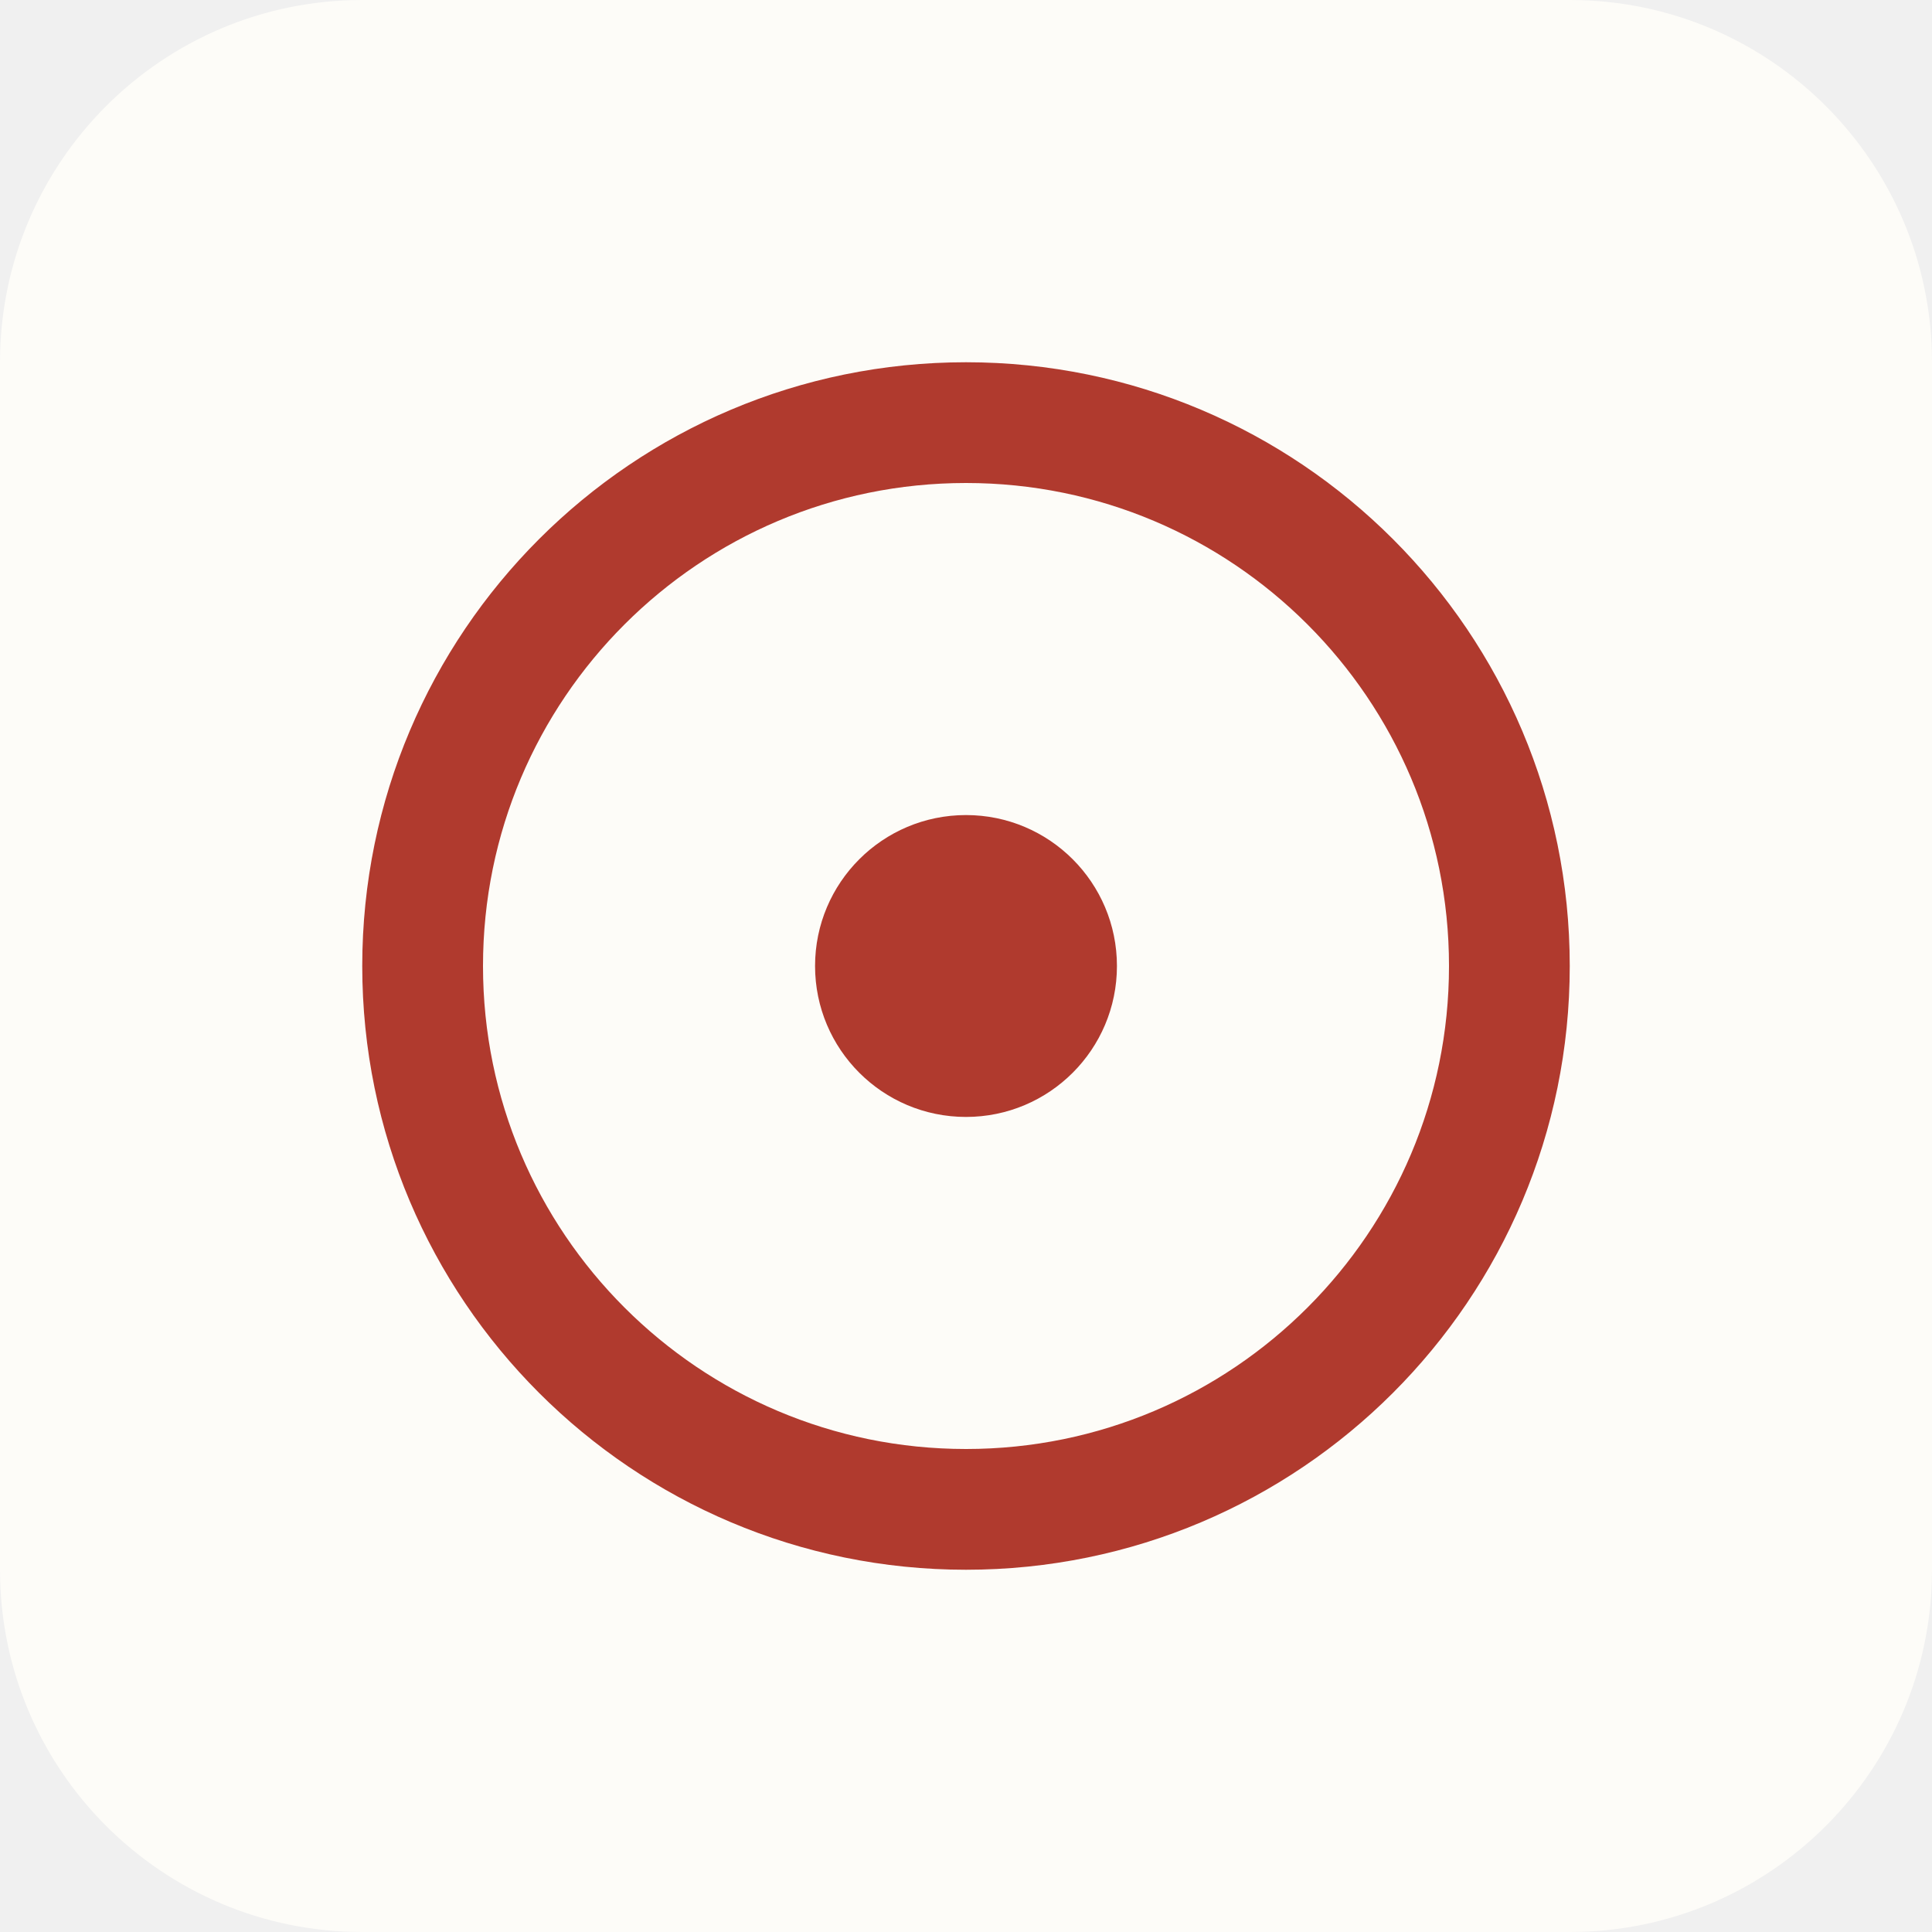
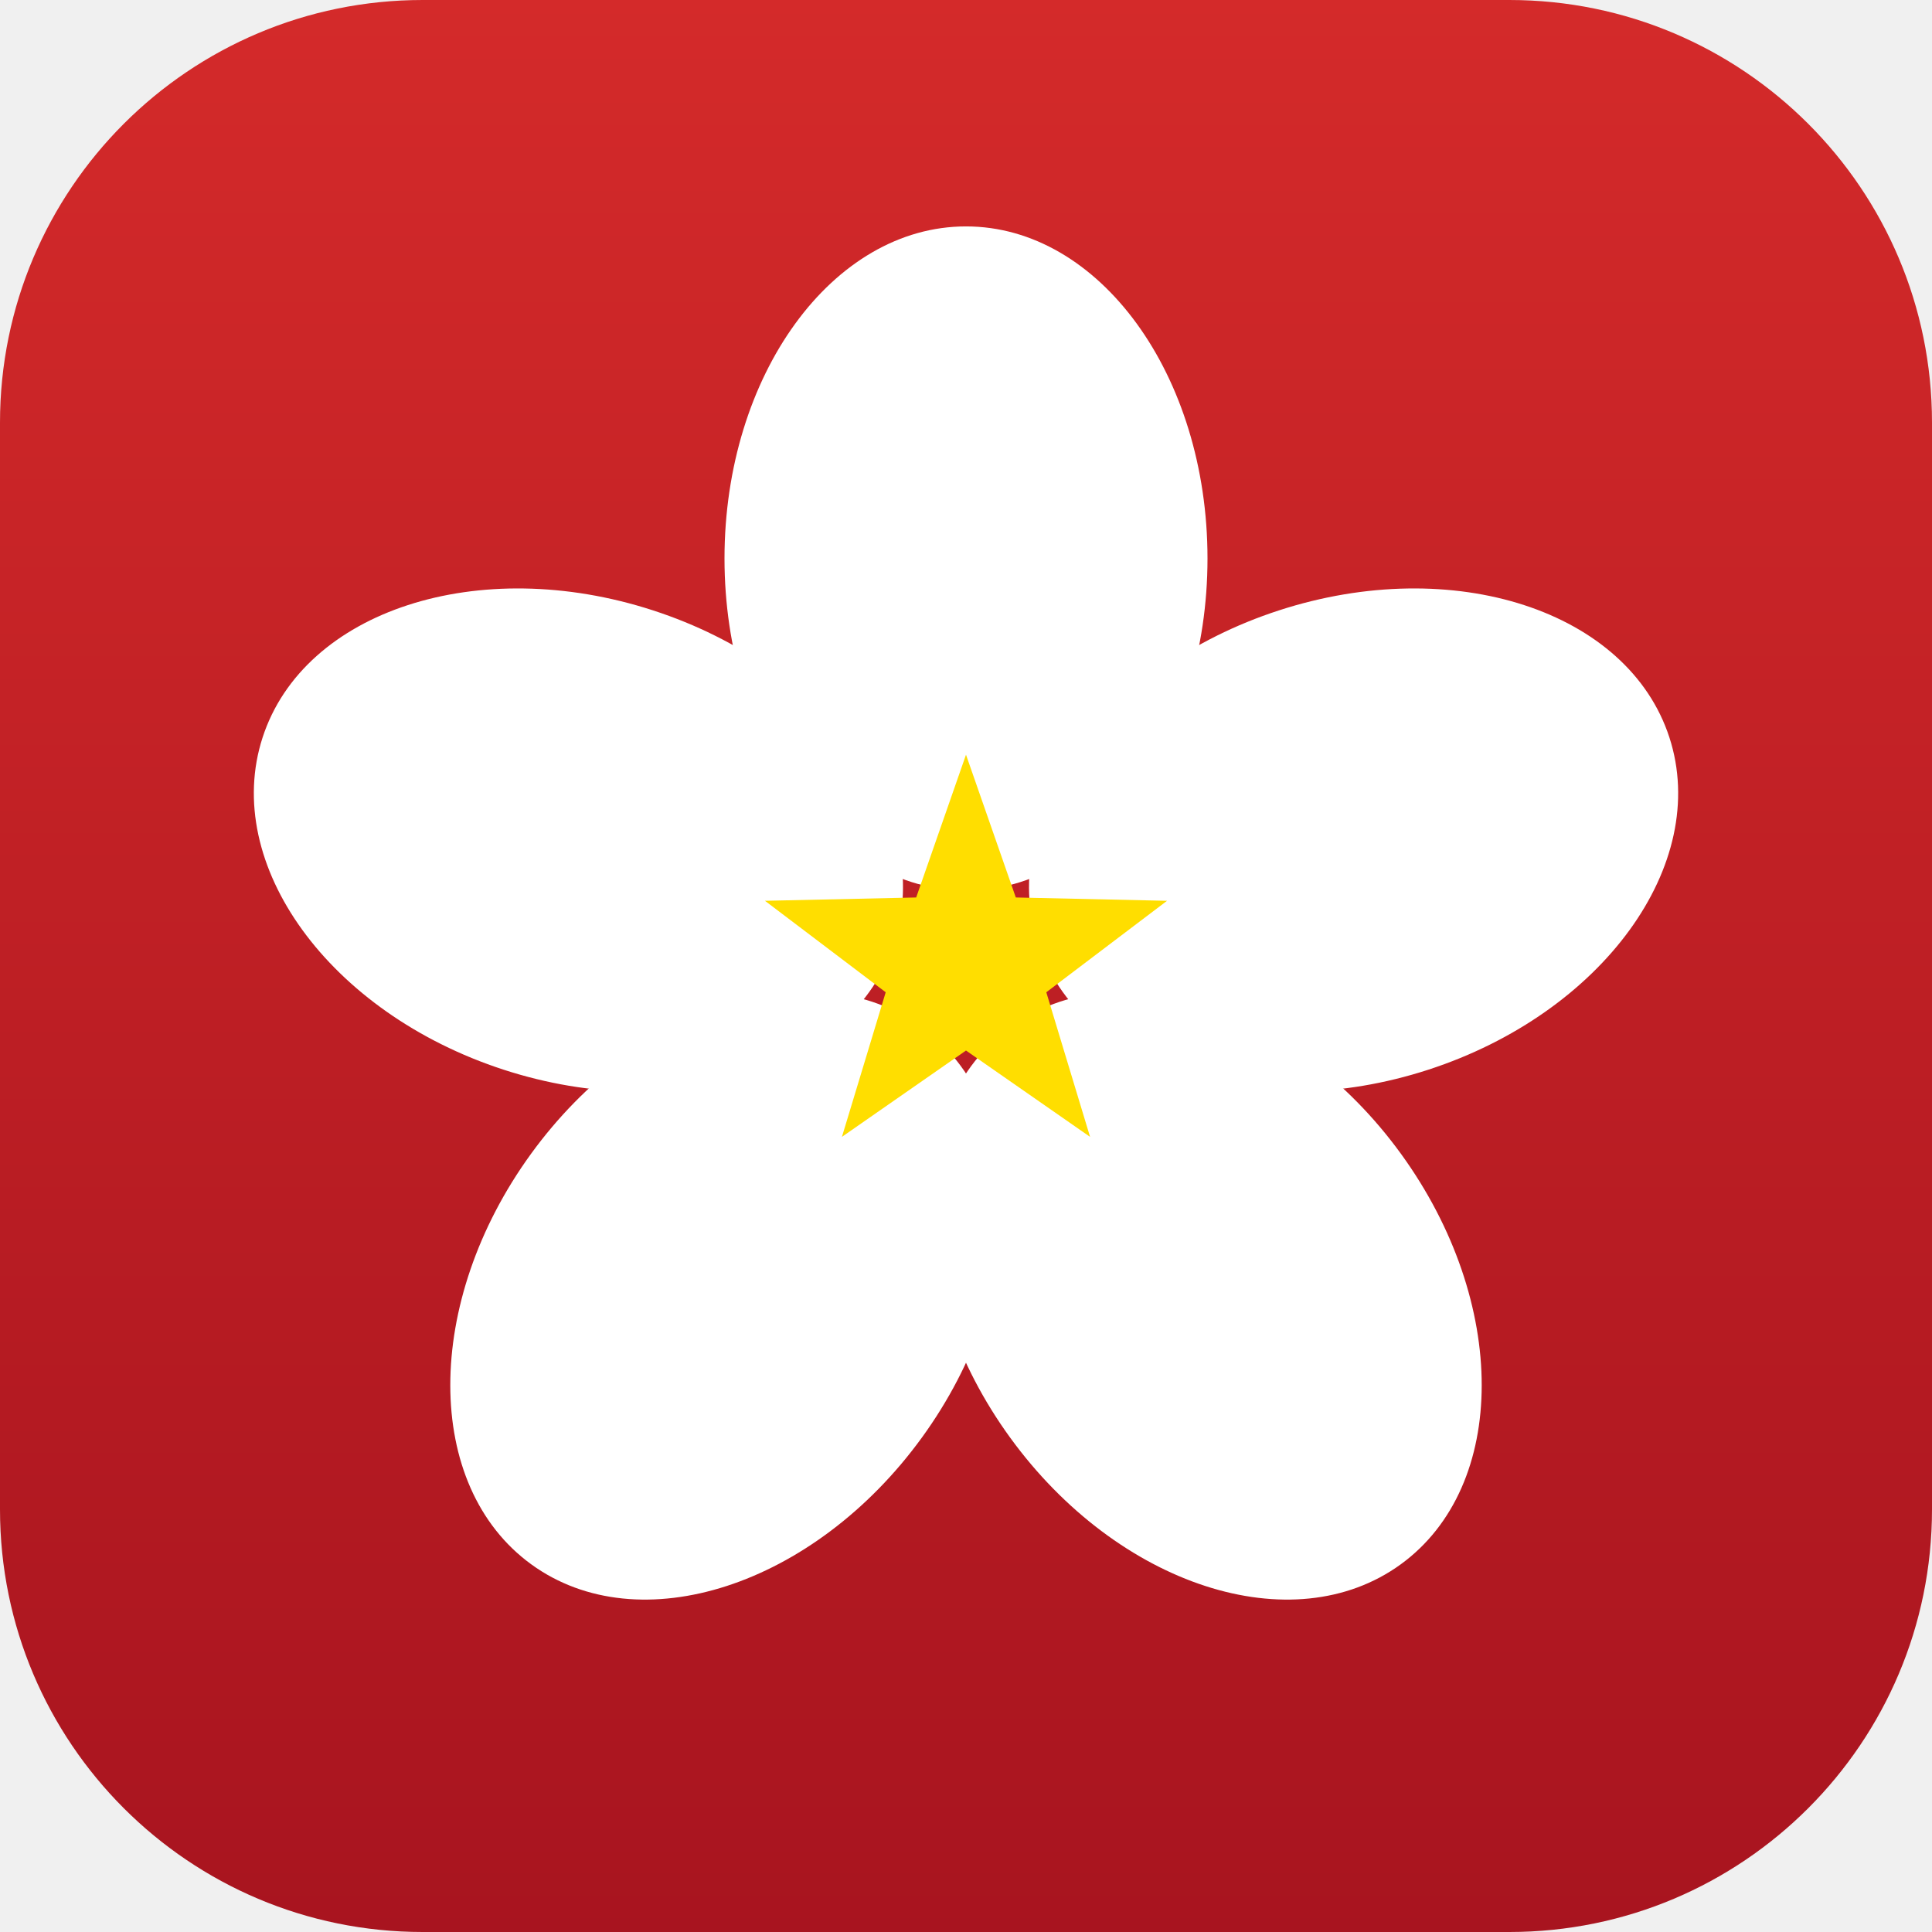
<svg xmlns="http://www.w3.org/2000/svg" viewBox="0 0 64 64">
-   <rect width="64" height="64" rx="12" fill="#fdfcf8" />
-   <circle cx="32" cy="32" r="18" fill="none" stroke="#b03a2e" stroke-width="4" />
-   <circle cx="32" cy="32" r="5" fill="#b03a2e" />
+   <defs>
+     <linearGradient id="bg" x1="0" y1="0" x2="0" y2="1">
+       <stop offset="0" stop-color="#D42A2A" />
+       <stop offset="1" stop-color="#A8141F" />
+     </linearGradient>
+   </defs>
+   <rect width="64" height="64" rx="14" fill="url(#bg)" />
+   <g fill="#FFFFFF">
+     <ellipse cx="32" cy="18.5" rx="8" ry="11" />
+     <ellipse cx="32" cy="18.5" rx="8" ry="11" transform="rotate(72 32 32)" />
+     <ellipse cx="32" cy="18.5" rx="8" ry="11" transform="rotate(144 32 32)" />
+     <ellipse cx="32" cy="18.5" rx="8" ry="11" transform="rotate(216 32 32)" />
+     <ellipse cx="32" cy="18.5" rx="8" ry="11" transform="rotate(288 32 32)" />
+   </g>
+   <polygon fill="#FFDE00" points="32,25 33.65,29.73 38.66,29.84 34.66,32.87 36.11,37.66 32,34.8 27.89,37.66 29.34,32.87 25.34,29.84 30.35,29.73" />
</svg>
